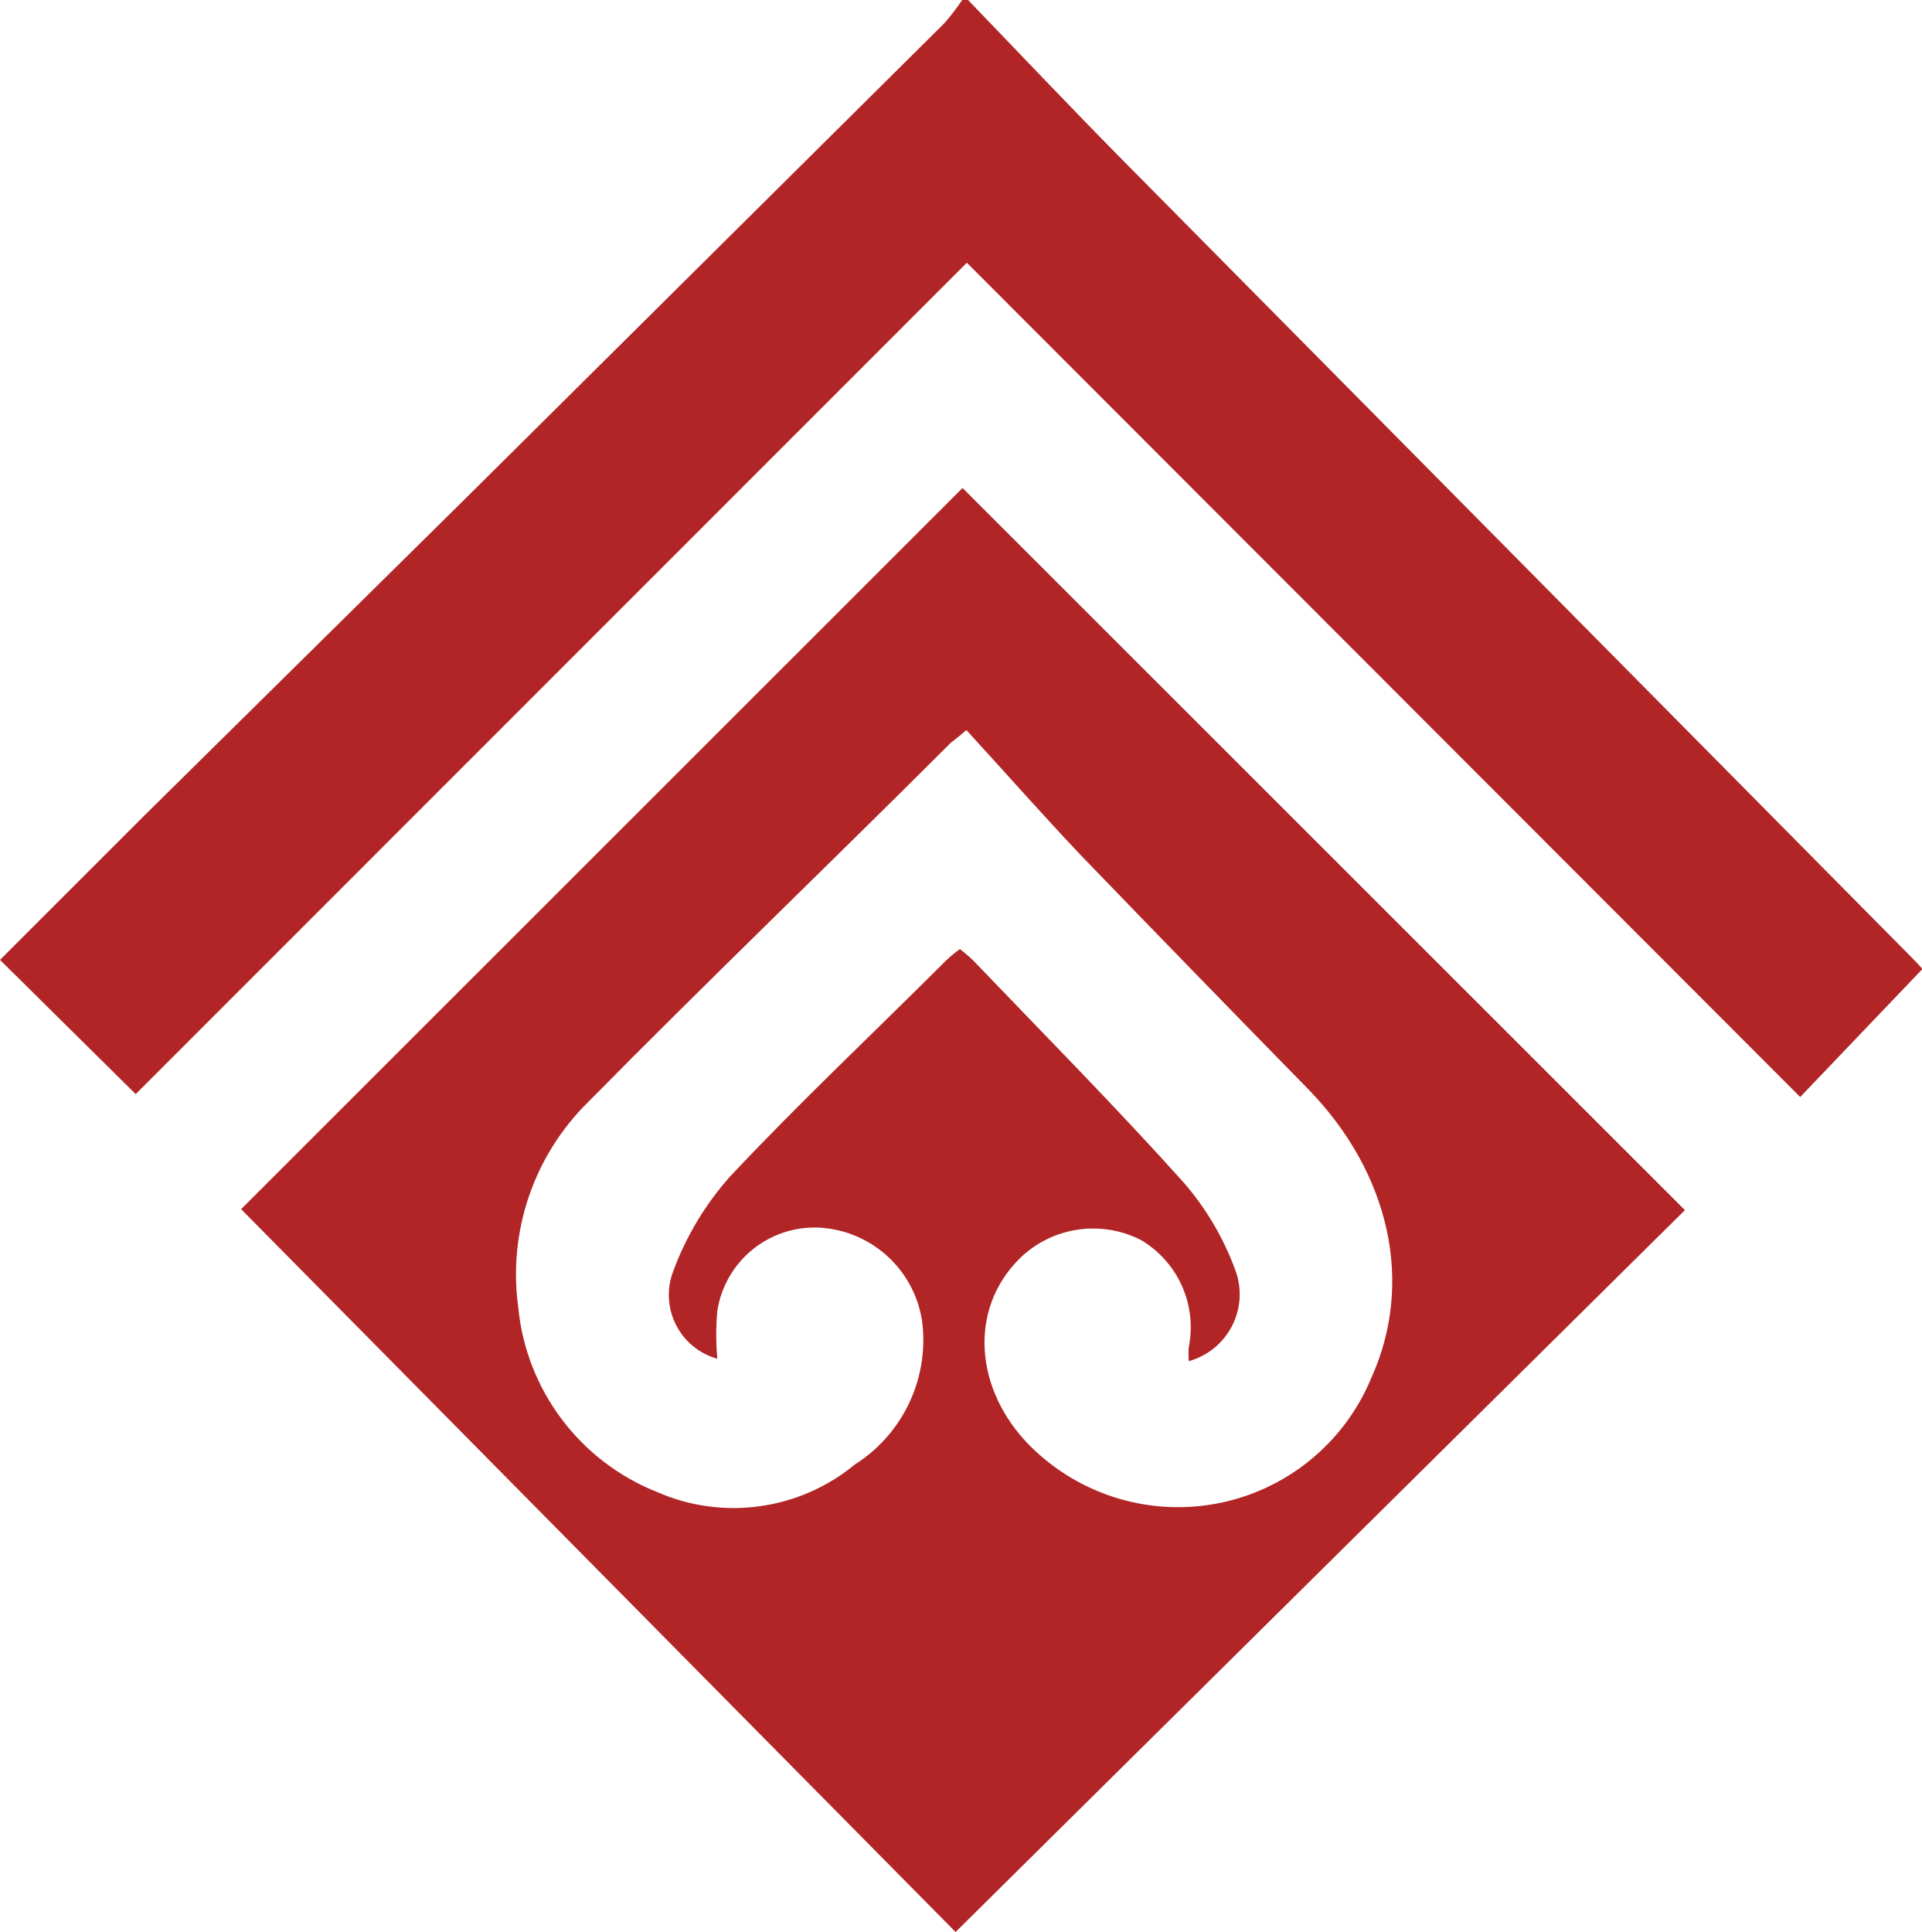
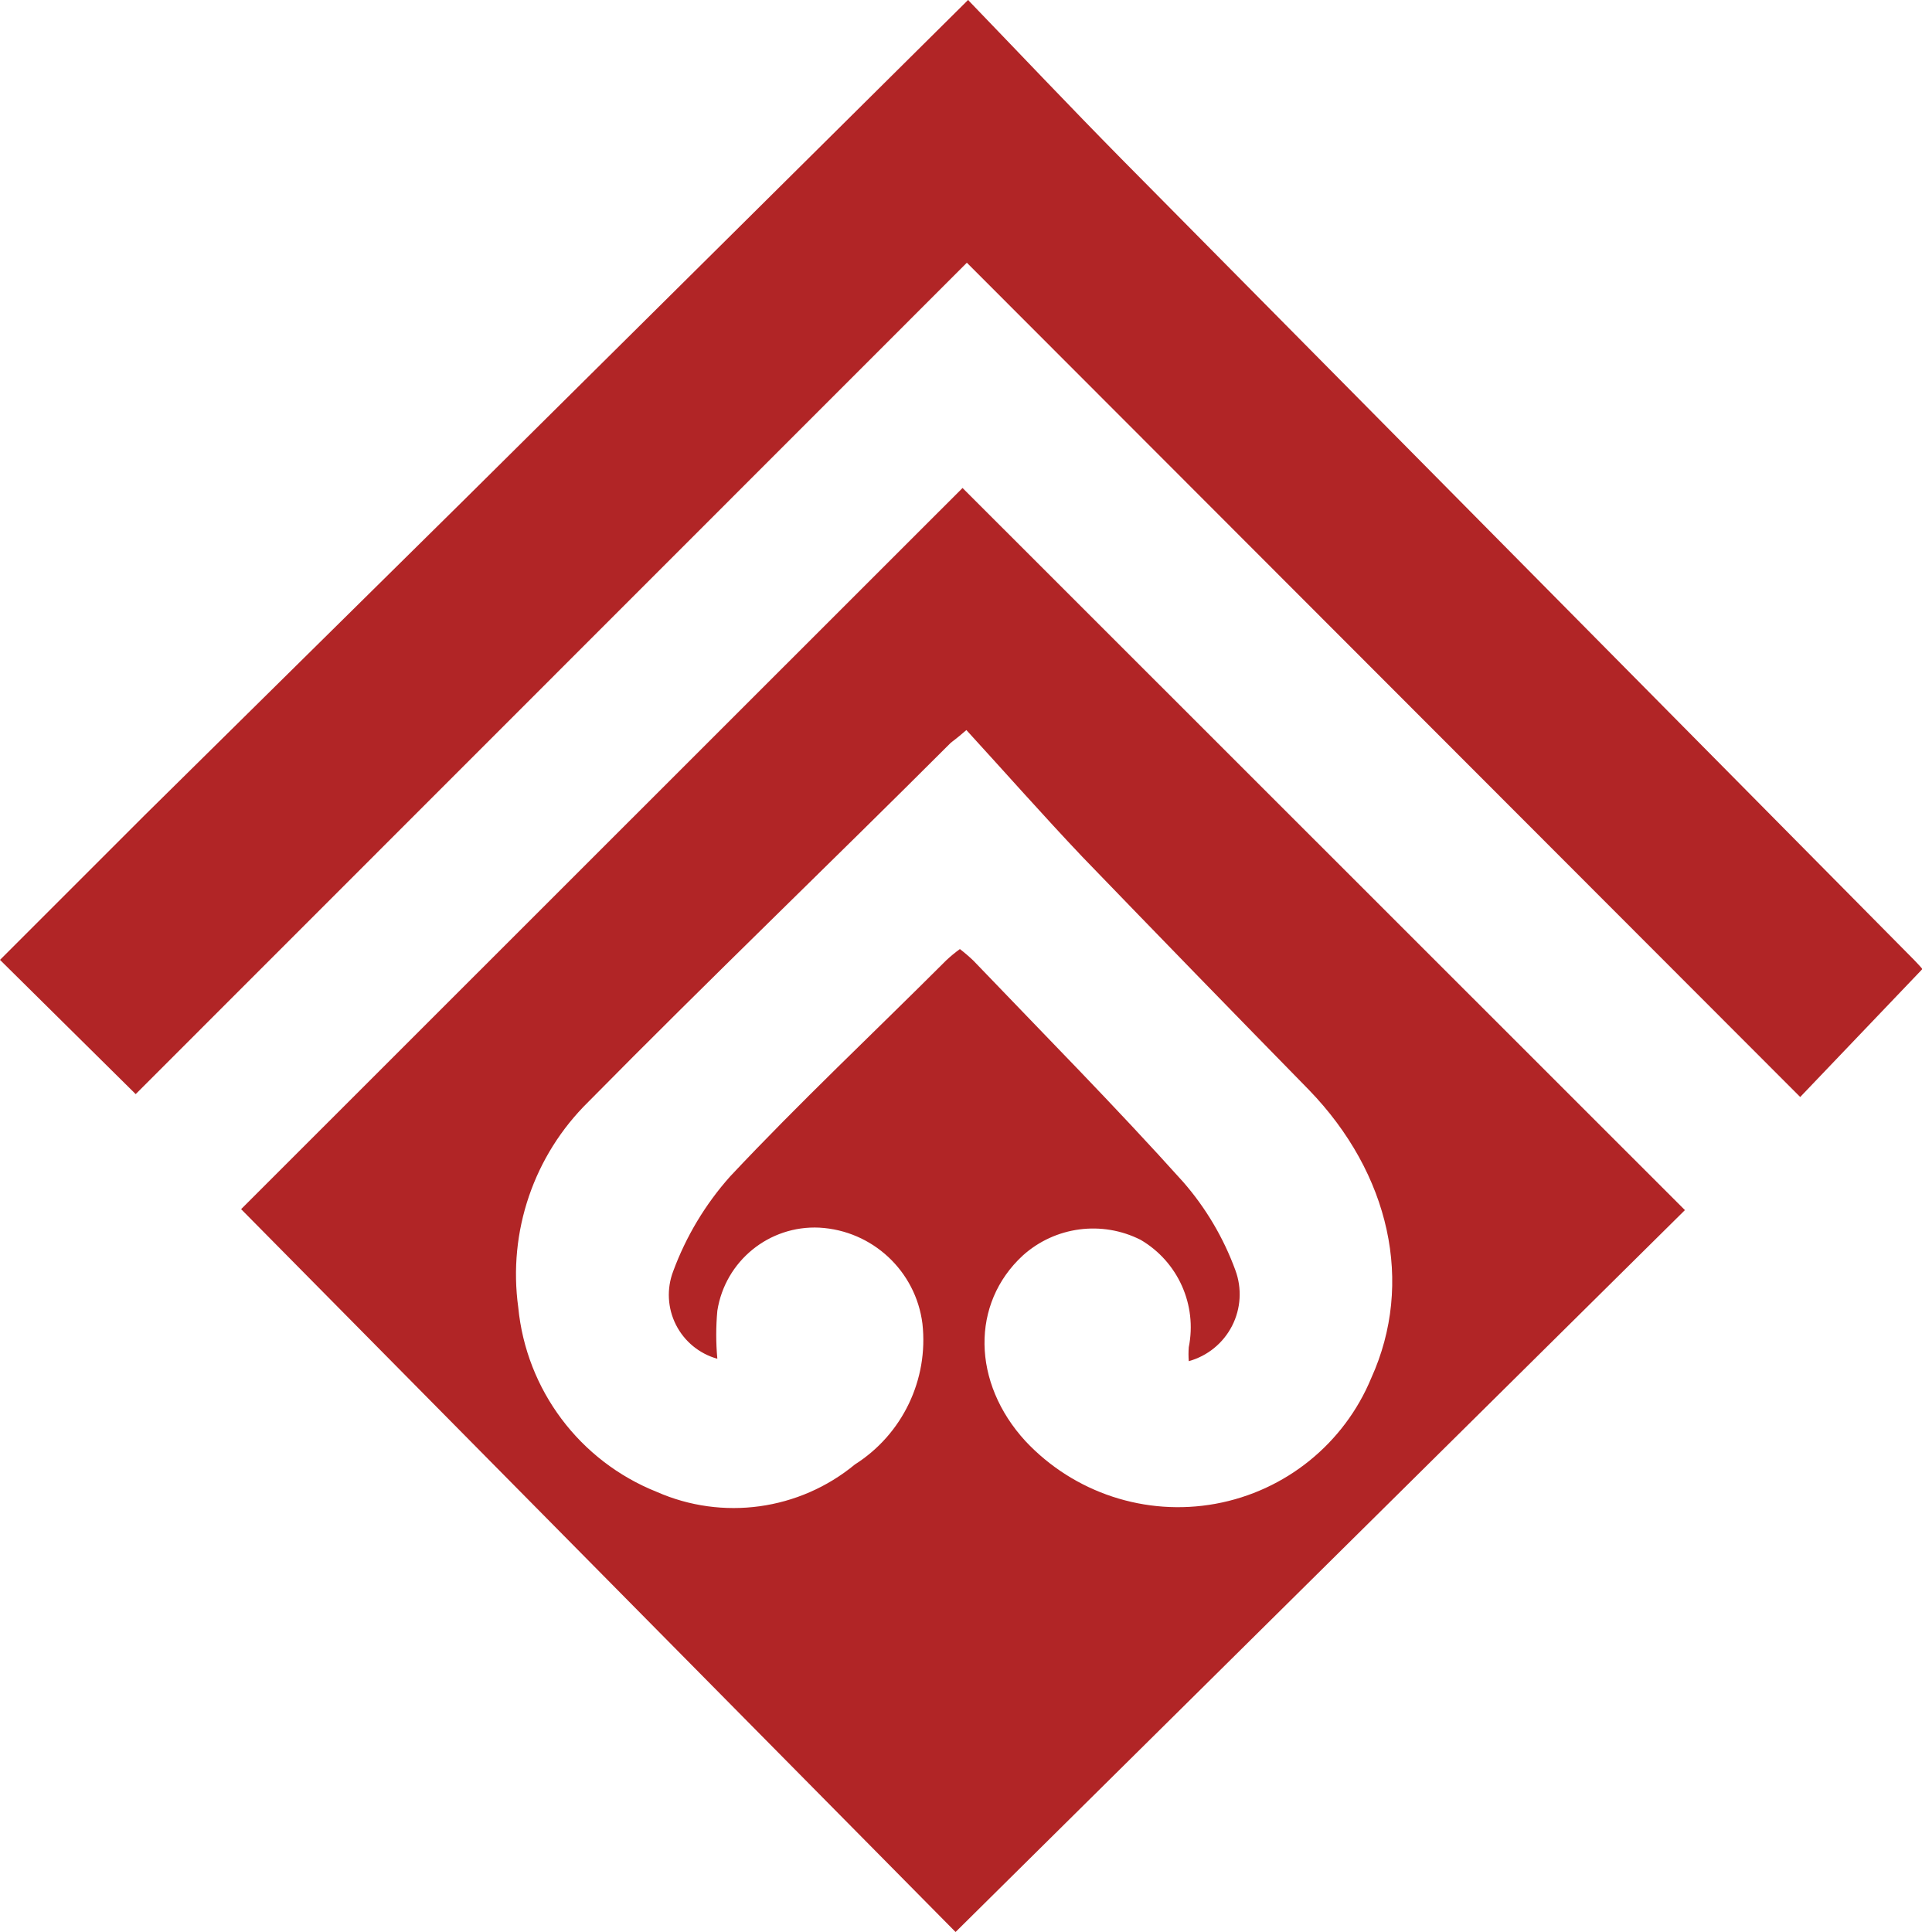
- <svg xmlns="http://www.w3.org/2000/svg" id="Layer_1_Image" data-name="Layer 1 Image" viewBox="0 0 80.02 80.45">
-   <defs>
-     <style>.cls-1{fill:#b12526;}</style>
+ <svg xmlns="http://www.w3.org/2000/svg" id="Layer_1_Image" data-name="Layer 1 Image" viewBox="0 0 80.02 80.45" version="1.1">
+   <defs id="defs65">
+     <style id="style63">.cls-1{fill:#b12526;}</style>
  </defs>
-   <path class="cls-1" d="M41.52,4.32c2.13,2.21,4.24,4.44,6.39,6.62l33,33.35c.14.14.27.29.35.38L76.17,50,41.47,15.26,6.86,49.88,1.21,44.29c2-2,4-4,6-6q6.65-6.57,13.31-13.14,10-9.92,20-19.85a9.79,9.79,0,0,0,.77-1Z" transform="translate(-1.21 -4.32)" />
-   <path class="cls-1" d="M41.29,24.64,71.37,54.71,41,84.77,11.25,54.67ZM50.71,61a3.74,3.74,0,0,1,0-.58,4.22,4.22,0,0,0-2-4.47,4.38,4.38,0,0,0-4.91.65c-2.17,2-2.12,5.3.11,7.73a8.71,8.71,0,0,0,14.4-2.63c1.79-3.95.78-8.51-2.6-12Q51,44.89,46.28,40c-1.64-1.73-3.22-3.52-4.83-5.28-.46.4-.57.46-.66.54-5,5-10.11,9.9-15.08,14.94a10.07,10.07,0,0,0-2.92,8.56,9.23,9.23,0,0,0,5.76,7.68,7.94,7.94,0,0,0,8.26-1.14,6.14,6.14,0,0,0,2.81-5.86,4.58,4.58,0,0,0-4.29-4,4.1,4.1,0,0,0-4.25,3.46,10.9,10.9,0,0,0,0,2,2.76,2.76,0,0,1-1.84-3.64,12.38,12.38,0,0,1,2.37-3.95c2.9-3.09,6-6,9-9a5.72,5.72,0,0,1,.57-.47,7,7,0,0,1,.56.48c2.93,3.06,5.91,6.07,8.74,9.22a11.72,11.72,0,0,1,2.17,3.67A2.89,2.89,0,0,1,50.71,61Z" transform="translate(-1.21 -4.32)" />
+   <path class="cls-1" d="m 41.52,4.32 c 2.13,2.21 4.24,4.44 6.39,6.62 l 33,33.35 c 0.14,0.14 0.27,0.29 0.35,0.38 L 76.17,50 41.47,15.26 6.86,49.88 1.21,44.29 l 6,-6 c 4.433,-4.38 8.87,-8.76 13.31,-13.14 6.667,-6.613 14.333,-14.21 21,-20.83 0.278,-0.316 -0.235,0.35 0,0 z" transform="translate(-1.21,-4.32)" id="path69" style="fill:#b12526" />
+   <path class="cls-1" d="M41.29,24.64,71.37,54.71,41,84.77,11.25,54.67ZM50.71,61a3.74,3.74,0,0,1,0-.58,4.22,4.22,0,0,0-2-4.47,4.38,4.38,0,0,0-4.91.65c-2.17,2-2.12,5.3.11,7.73a8.71,8.71,0,0,0,14.4-2.63c1.79-3.95.78-8.51-2.6-12Q51,44.89,46.28,40c-1.64-1.73-3.22-3.52-4.83-5.28-.46.4-.57.46-.66.54-5,5-10.11,9.9-15.08,14.94a10.07,10.07,0,0,0-2.92,8.56,9.23,9.23,0,0,0,5.76,7.68,7.94,7.94,0,0,0,8.26-1.14,6.14,6.14,0,0,0,2.81-5.86,4.58,4.58,0,0,0-4.29-4,4.1,4.1,0,0,0-4.25,3.46,10.9,10.9,0,0,0,0,2,2.76,2.76,0,0,1-1.84-3.64,12.38,12.38,0,0,1,2.37-3.95c2.9-3.09,6-6,9-9a5.72,5.72,0,0,1,.57-.47,7,7,0,0,1,.56.48c2.93,3.06,5.91,6.07,8.74,9.22a11.72,11.72,0,0,1,2.17,3.67A2.89,2.89,0,0,1,50.71,61Z" transform="translate(-1.21 -4.32)" id="path71" />
</svg>
